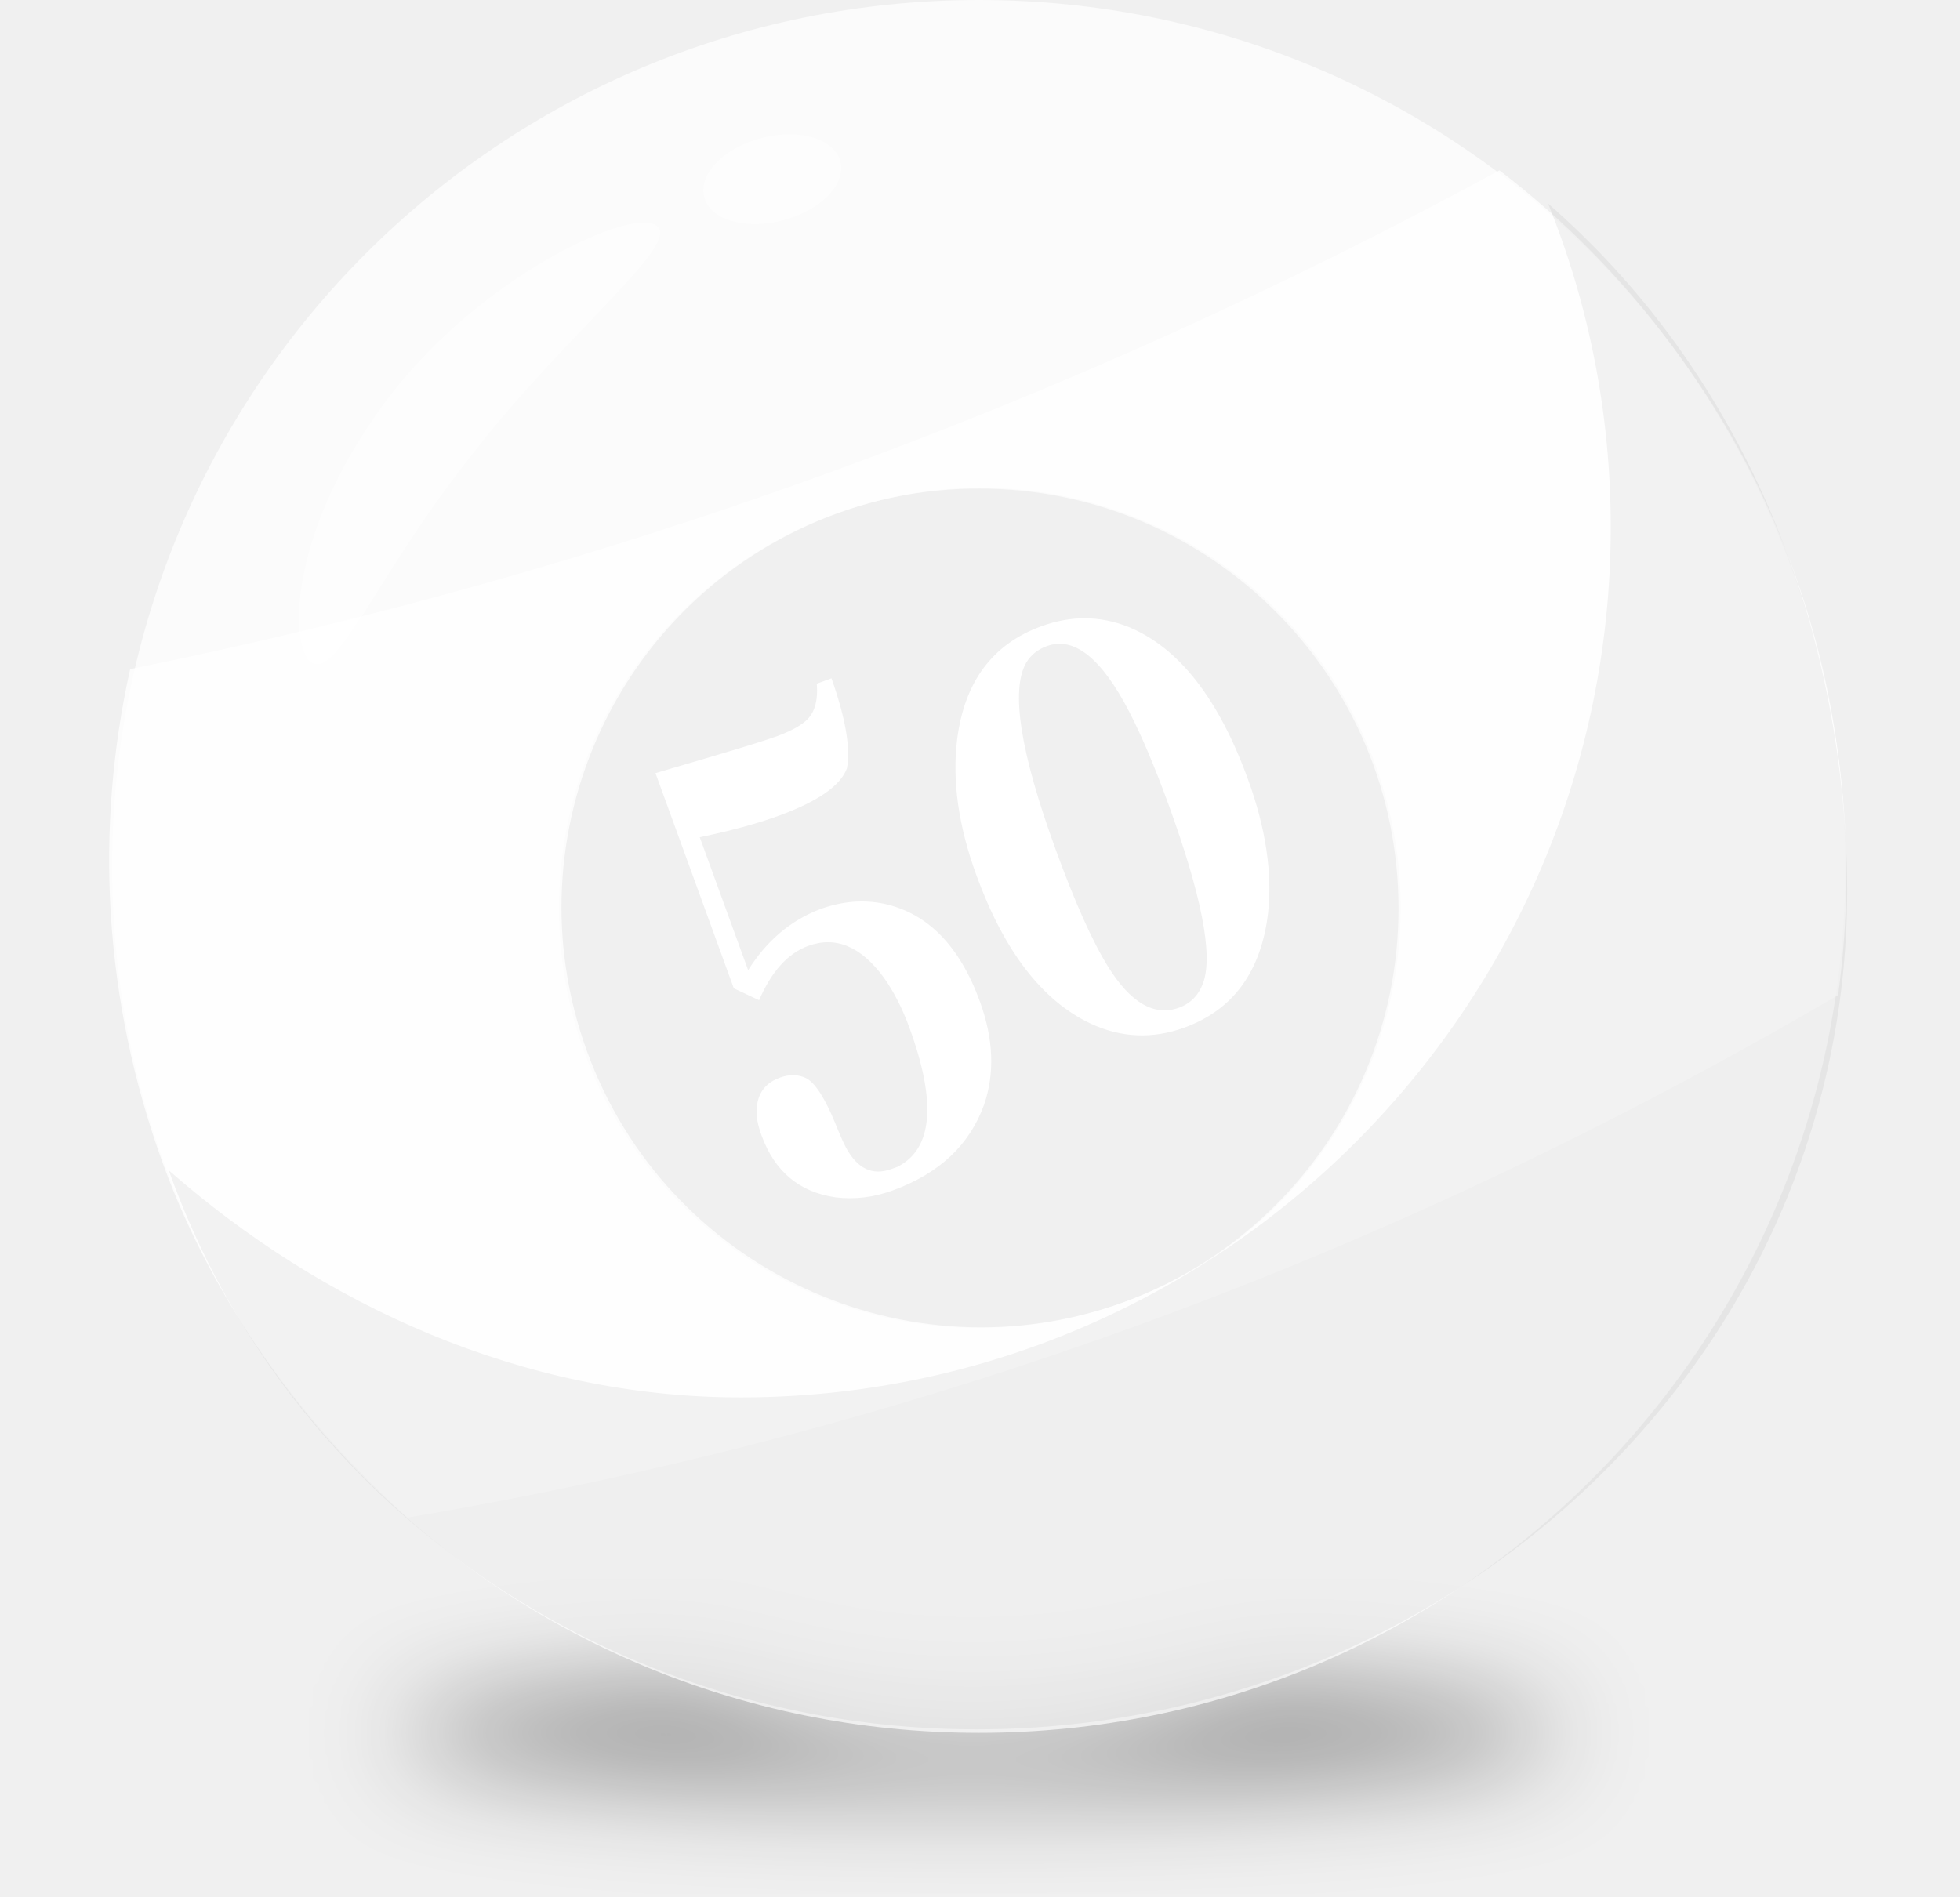
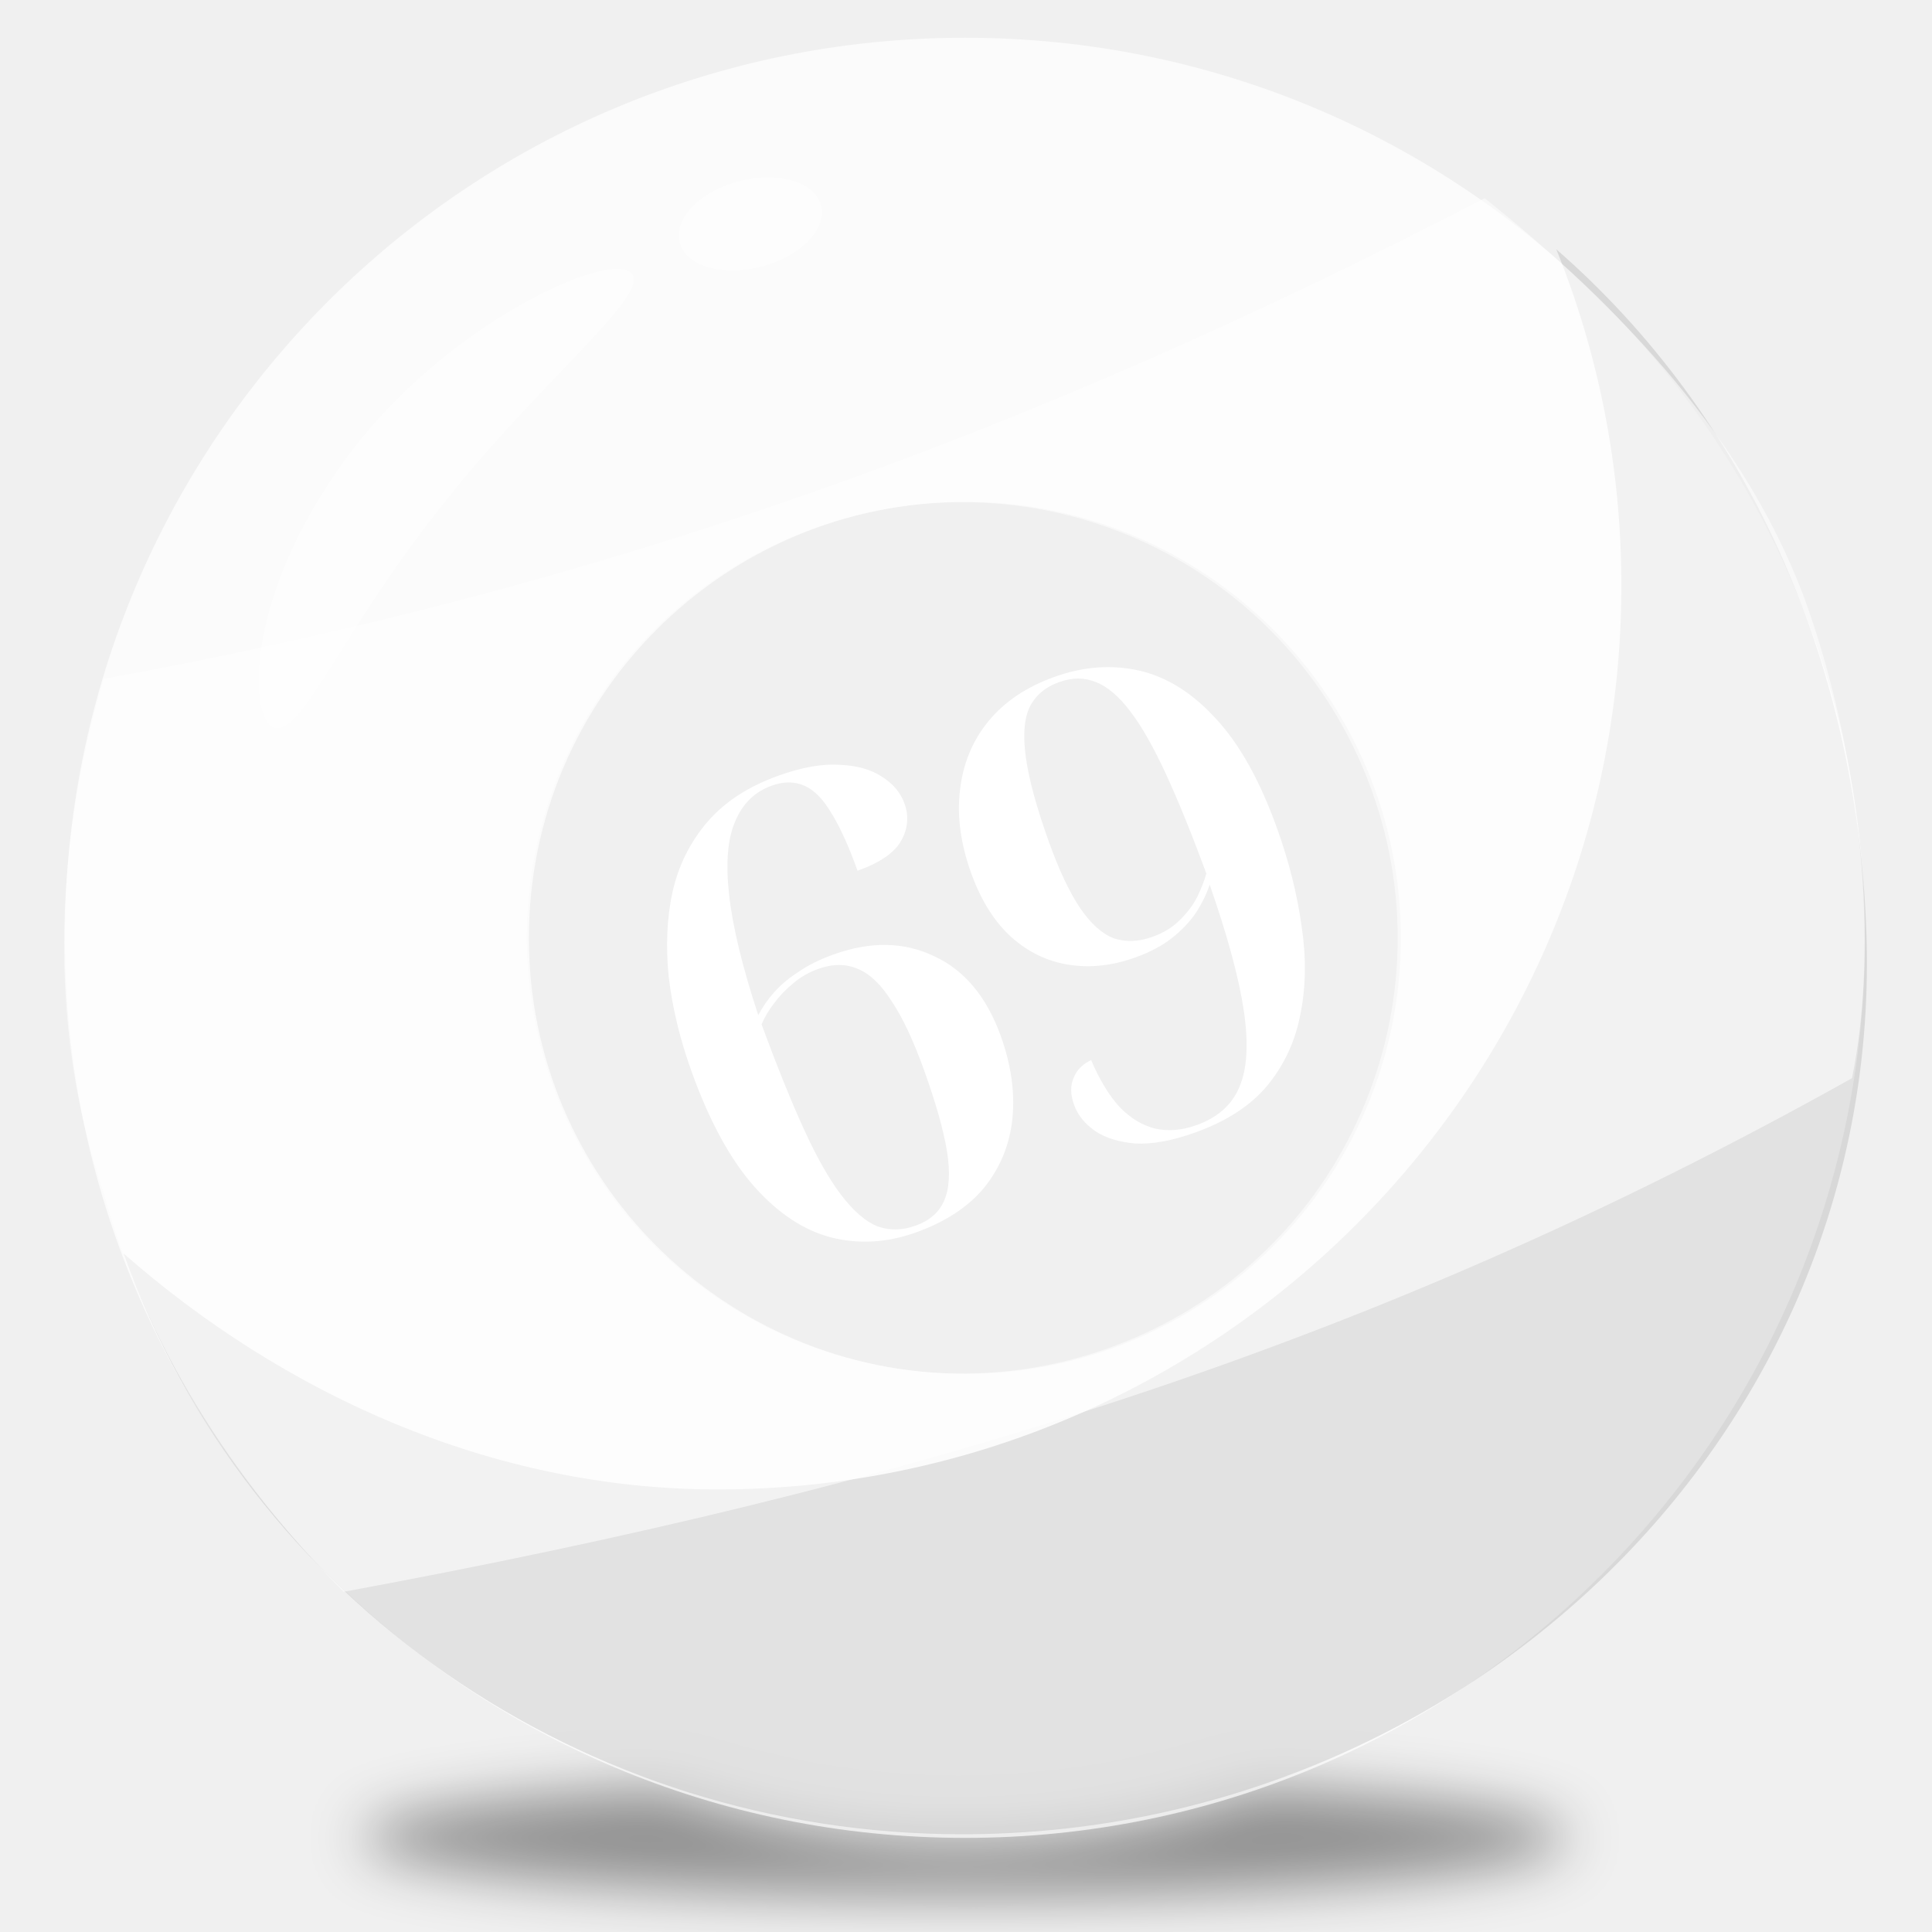
- <svg xmlns="http://www.w3.org/2000/svg" width="281" height="272" viewBox="0 0 281 272" fill="none">
-   <g opacity="0.4" filter="url(#filter0_f_361_121)">
-     <path d="M180.899 241.443C206.379 242.822 223.571 245.456 223.571 248.468C223.571 252.897 186.392 256.515 140.354 256.515C94.253 256.515 57.073 252.897 57.072 248.468C57.072 245.499 73.781 242.896 98.686 241.501C111.411 246.051 125.105 248.53 139.414 248.53C153.952 248.53 167.916 246.032 180.899 241.443Z" fill="black" />
+ <svg xmlns="http://www.w3.org/2000/svg" width="512" height="512" viewBox="0 0 512 512" fill="none">
+   <g clip-path="url(#clip0_756_2)">
+     <g opacity="0.4" filter="url(#filter0_f_756_2)">
+       <path d="M338.148 473.826C384.558 476.536 415.536 481.458 415.536 487.06C415.528 495.563 344.148 502.51 255.762 502.51C167.256 502.51 95.877 495.563 95.869 487.06C95.869 481.359 127.949 476.361 175.764 473.684L178.059 474.49C201.838 482.71 227.345 487.178 253.958 487.178C281.87 487.178 308.68 482.381 333.609 473.569L338.148 473.826Z" fill="black" />
+     </g>
+     <path d="M255.765 10C387.632 10 494.228 116.598 494.229 248.588C494.229 380.459 387.632 487.058 255.765 487.058C123.778 487.058 17.182 380.459 17.182 248.588C17.182 116.598 123.778 10 255.765 10ZM255.771 132.989C191.893 132.989 140.164 184.72 140.164 248.599C140.165 312.347 191.894 364.077 255.771 364.077C319.517 364.077 371.247 312.348 371.248 248.599C371.248 184.72 319.518 132.989 255.771 132.989Z" fill-rule="evenodd" clip-rule="evenodd" fill="white" fill-opacity="0.7" />
+     <path opacity="0.1" d="M190.134 394.711C322.241 394.711 429.676 287.274 429.676 155.164C429.676 123.663 423.567 93.6 412.429 66.052C462.852 110.009 491.956 174.687 494.591 246.551C499.622 380.817 387.157 486.098 255.05 486.098C154.443 486.098 65.573 424.295 32.756 332.189C74.795 369.079 129.89 394.711 190.134 394.711Z" fill="black" />
+     <path opacity="0.8" d="M27.486 179.919C159.762 155.838 273.368 114.865 393.446 52.527C428.53 80.553 463.996 116.905 479.622 162.604C492.998 201.725 498.116 249.998 490.802 285.725C363.416 357.016 241.803 393.998 91.088 421.839C61.329 392.079 38.291 355.598 27.486 316.066C11.861 270.367 15.251 221.199 27.486 179.919ZM215.512 140.075C155.548 161.901 124.782 228.096 146.607 288.064C168.388 347.91 234.504 378.842 294.469 357.016C354.433 335.189 385.197 268.994 363.416 209.149C341.591 149.181 275.477 118.249 215.512 140.075Z" fill-rule="evenodd" clip-rule="evenodd" fill="white" fill-opacity="0.7" />
+     <g opacity="0.9">
+       <path d="M89.498 124.625C114.649 87.856 159.081 67.255 166.629 71.924C174.893 76.236 143.275 100.551 117.404 133.608C90.935 166.666 80.514 194.093 73.088 192.896C66.262 192.295 63.987 161.155 89.498 124.625Z" fill="white" fill-opacity="0.6" />
+       <path d="M194.423 48.444C204.723 45.21 214.903 47.606 217.299 53.594C219.693 59.703 213.346 67.129 203.165 70.243C192.985 73.476 182.685 71.08 180.409 65.092C178.014 58.983 184.242 51.558 194.423 48.444Z" fill="white" fill-opacity="0.6" />
+     </g>
+     <path d="M242.739 326.605C235.074 329.348 227.558 329.784 220.19 327.915C212.931 326.007 206.14 321.495 199.819 314.379C193.459 307.156 187.922 296.959 183.209 283.787C180.157 275.258 178.162 266.96 177.224 258.892C176.393 250.786 176.736 243.234 178.251 236.237C179.874 229.202 182.967 223.04 187.53 217.754C192.093 212.467 198.369 208.394 206.358 205.535C212.512 203.333 217.895 202.381 222.508 202.679C227.082 202.868 230.805 203.911 233.675 205.807C236.653 207.664 238.664 210.05 239.707 212.965C240.905 216.312 240.614 219.582 238.834 222.777C237.054 225.971 233.195 228.631 227.258 230.756C224.94 224.278 222.634 219.197 220.341 215.511C218.156 211.787 215.763 209.355 213.163 208.215C210.563 207.075 207.698 207.065 204.567 208.186C200.032 209.809 196.783 212.981 194.819 217.703C192.817 222.317 192.288 228.839 193.235 237.269C194.181 245.699 196.752 256.288 200.948 269.035C202.027 266.944 203.433 264.919 205.167 262.958C206.902 260.998 209.056 259.192 211.632 257.539C214.168 255.779 217.272 254.242 220.942 252.929C230.767 249.413 239.657 249.58 247.611 253.432C255.635 257.137 261.521 264.226 265.268 274.698C267.973 282.256 268.984 289.505 268.301 296.448C267.581 303.283 265.12 309.339 260.919 314.618C256.68 319.788 250.62 323.784 242.739 326.605ZM242.645 324.811C246.316 323.498 248.825 321.321 250.173 318.281C251.591 315.094 251.858 310.736 250.975 305.206C250.092 299.676 248.087 292.539 244.957 283.794C242.137 275.912 239.283 269.809 236.396 265.484C233.578 261.012 230.595 258.121 227.447 256.812C224.261 255.395 220.724 255.382 216.838 256.772C214.354 257.661 212.134 258.943 210.176 260.618C208.287 262.146 206.603 263.906 205.123 265.897C203.712 267.742 202.611 269.597 201.817 271.465C205.904 282.546 209.643 291.804 213.034 299.237C216.425 306.671 219.726 312.492 222.937 316.702C226.148 320.911 229.328 323.67 232.476 324.98C235.693 326.142 239.083 326.086 242.645 324.811ZM316.681 300.143C310.635 302.306 305.379 303.274 300.913 303.045C296.516 302.67 292.956 301.57 290.232 299.743C287.469 297.809 285.605 295.492 284.639 292.793C283.674 290.094 283.622 287.738 284.485 285.724C285.309 283.602 286.87 282.008 289.168 280.943C291.423 286.225 293.944 290.377 296.73 293.399C299.625 296.382 302.804 298.289 306.267 299.12C309.692 299.843 313.294 299.528 317.073 298.176C322.687 296.167 326.476 292.801 328.44 288.079C330.512 283.319 330.909 276.6 329.631 267.923C328.353 259.247 325.334 248.087 320.574 234.445C319.758 236.929 318.526 239.441 316.876 241.98C315.189 244.411 313.061 246.633 310.494 248.648C307.927 250.663 304.7 252.366 300.813 253.757C294.767 255.921 288.906 256.557 283.228 255.666C277.551 254.775 272.474 252.329 267.998 248.328C263.483 244.22 259.931 238.549 257.343 231.316C254.562 223.542 253.585 216.219 254.414 209.346C255.204 202.365 257.719 196.289 261.958 191.118C266.197 185.947 272.041 182.029 279.49 179.363C287.156 176.62 294.633 176.075 301.923 177.729C309.213 179.383 315.961 183.605 322.167 190.397C328.48 197.15 333.917 206.896 338.475 219.636C341.604 228.381 343.75 236.93 344.912 245.282C346.182 253.597 346.098 261.36 344.66 268.573C343.33 275.747 340.423 282.086 335.937 287.588C331.521 292.944 325.102 297.129 316.681 300.143ZM305.426 248.27C308.341 247.227 310.739 245.759 312.62 243.868C314.609 241.939 316.177 239.855 317.325 237.618C318.434 235.272 319.224 233.224 319.693 231.472C315.799 220.931 312.234 212.159 308.998 205.157C305.723 198.048 302.592 192.531 299.605 188.606C296.579 184.574 293.511 181.958 290.402 180.756C287.401 179.516 284.173 179.515 280.718 180.751C276.939 182.103 274.287 184.392 272.762 187.617C271.345 190.804 271.062 195.289 271.914 201.074C272.727 206.75 274.737 214.069 277.944 223.03C280.648 230.587 283.425 236.475 286.273 240.692C289.084 244.801 292.043 247.457 295.152 248.658C298.331 249.713 301.755 249.583 305.426 248.27Z" fill="white" />
  </g>
-   <path d="M140.351 0C209.034 0 264.554 55.52 264.555 124.265C264.555 192.947 209.034 248.468 140.351 248.468C71.605 248.468 16.084 192.947 16.084 124.265C16.084 55.52 71.605 0 140.351 0ZM140.354 70.057C107.083 70.057 80.14 97 80.14 130.271C80.14 163.473 107.083 190.415 140.354 190.415C173.556 190.415 200.5 163.473 200.5 130.271C200.5 97 173.556 70.057 140.354 70.057Z" fill="white" fill-opacity="0.7" />
-   <path opacity="0.8" d="M214.97 24.429C233.55 38.639 248.368 58.201 256.965 81.82C264.324 102.039 266.254 122.841 263.521 142.685C199.399 180.227 131.638 205.222 58.423 217.6C43.515 204.177 30.717 187.065 23.358 166.846C14.761 143.227 13.597 118.695 18.658 95.946C87.45 81.992 152.914 58.165 214.97 24.429ZM120.073 73.597C88.814 84.974 72.778 119.478 84.155 150.737C95.509 181.931 129.972 198.056 161.231 186.678C192.489 175.301 208.525 140.797 197.171 109.602C185.794 78.344 151.331 62.22 120.073 73.597Z" fill="white" />
-   <path opacity="0.05" d="M106.162 200.37C174.97 200.37 230.928 144.413 230.928 75.606C230.928 59.199 227.746 43.541 221.945 29.193C248.208 52.088 263.367 85.774 264.739 123.203C267.359 193.133 208.782 247.967 139.974 247.967C87.572 247.967 41.284 215.778 24.191 167.806C46.088 187.02 74.784 200.37 106.162 200.37Z" fill="black" />
-   <path opacity="0.9" d="M120.329 22.706C121.577 25.887 118.271 29.755 112.968 31.377C107.666 33.061 102.301 31.813 101.115 28.694C99.868 25.513 103.112 21.645 108.414 20.023C113.779 18.339 119.082 19.586 120.329 22.706Z" fill="white" fill-opacity="0.6" />
-   <path opacity="0.9" d="M93.939 32.253C98.243 34.498 81.774 47.162 68.3 64.379C54.513 81.597 49.086 95.882 45.218 95.259C41.662 94.947 40.477 78.727 53.764 59.701C66.865 40.55 90.009 29.82 93.939 32.253Z" fill="white" fill-opacity="0.6" />
-   <path d="M140.489 143.618C142.429 148.949 142.631 153.867 141.095 158.373C139.023 164.158 134.663 168.26 128.014 170.68C125.261 171.682 122.531 172.018 119.822 171.688C114.613 170.953 111.063 167.988 109.173 162.794C108.899 162.042 108.703 161.34 108.583 160.687C108.136 157.522 109.212 155.466 111.809 154.521C113.212 154.01 114.49 154.048 115.645 154.634C116.901 155.338 118.266 157.472 119.74 161.038C120.389 162.659 120.902 163.827 121.28 164.541C122.916 167.582 125.085 168.612 127.786 167.629C128.046 167.534 128.332 167.43 128.643 167.317C133.718 164.773 134.302 158.137 130.397 147.407C129.377 144.605 128.145 142.19 126.701 140.162C123.431 135.702 119.822 134.191 115.874 135.628C112.965 136.686 110.616 139.283 108.826 143.417L105.207 141.716L93.977 110.86C96.052 110.259 98.841 109.437 102.344 108.394C106.911 107.042 109.896 106.11 111.298 105.6C113.22 104.9 114.626 104.157 115.515 103.368C116.771 102.292 117.3 100.513 117.102 98.031L119.206 97.265C121.219 102.957 121.959 107.253 121.427 110.156C120.513 112.655 117.251 114.926 111.641 116.968C108.473 118.121 104.699 119.147 100.319 120.044L107.259 139.111C109.903 134.899 113.342 131.983 117.576 130.364C120.693 129.23 123.745 128.97 126.734 129.585C132.994 130.944 137.579 135.622 140.489 143.618Z" fill="white" />
-   <path d="M149.31 89.791C153.57 88.241 157.729 88.275 161.789 89.893C168.982 92.847 174.693 100.133 178.922 111.751C181.484 118.79 182.44 125.215 181.789 131.024C180.767 139.367 176.776 144.806 169.815 147.339C165.244 149.003 160.764 148.815 156.374 146.775C149.418 143.503 143.95 136.399 139.97 125.464C137.408 118.425 136.492 111.948 137.221 106.033C138.268 97.757 142.298 92.343 149.31 89.791ZM169.041 144.487C170.704 143.882 171.857 142.688 172.503 140.905C173.929 136.903 172.266 128.376 167.515 115.323C165.55 109.924 163.675 105.498 161.889 102.046C157.915 94.36 153.98 91.226 150.084 92.644C148.785 93.117 147.805 93.899 147.144 94.991C144.867 98.916 146.265 107.849 151.339 121.791C154.1 129.376 156.618 135 158.892 138.661C162.126 143.83 165.509 145.772 169.041 144.487Z" fill="white" />
  <defs>
-     <filter id="filter0_f_361_121" x="42.072" y="226.443" width="196.499" height="45.072" filterUnits="userSpaceOnUse" color-interpolation-filters="sRGB">
+     <filter id="filter0_f_756_2" x="80.869" y="458.569" width="349.666" height="58.94" filterUnits="userSpaceOnUse" color-interpolation-filters="sRGB">
      <feFlood flood-opacity="0" result="BackgroundImageFix" />
      <feBlend mode="normal" in="SourceGraphic" in2="BackgroundImageFix" result="shape" />
-       <feGaussianBlur stdDeviation="7.5" result="effect1_foregroundBlur_361_121" />
+       <feGaussianBlur stdDeviation="7.5" result="effect1_foregroundBlur_756_2" />
    </filter>
+     <clipPath id="clip0_756_2">
+       <rect width="512" height="512" fill="white" />
+     </clipPath>
  </defs>
</svg>
